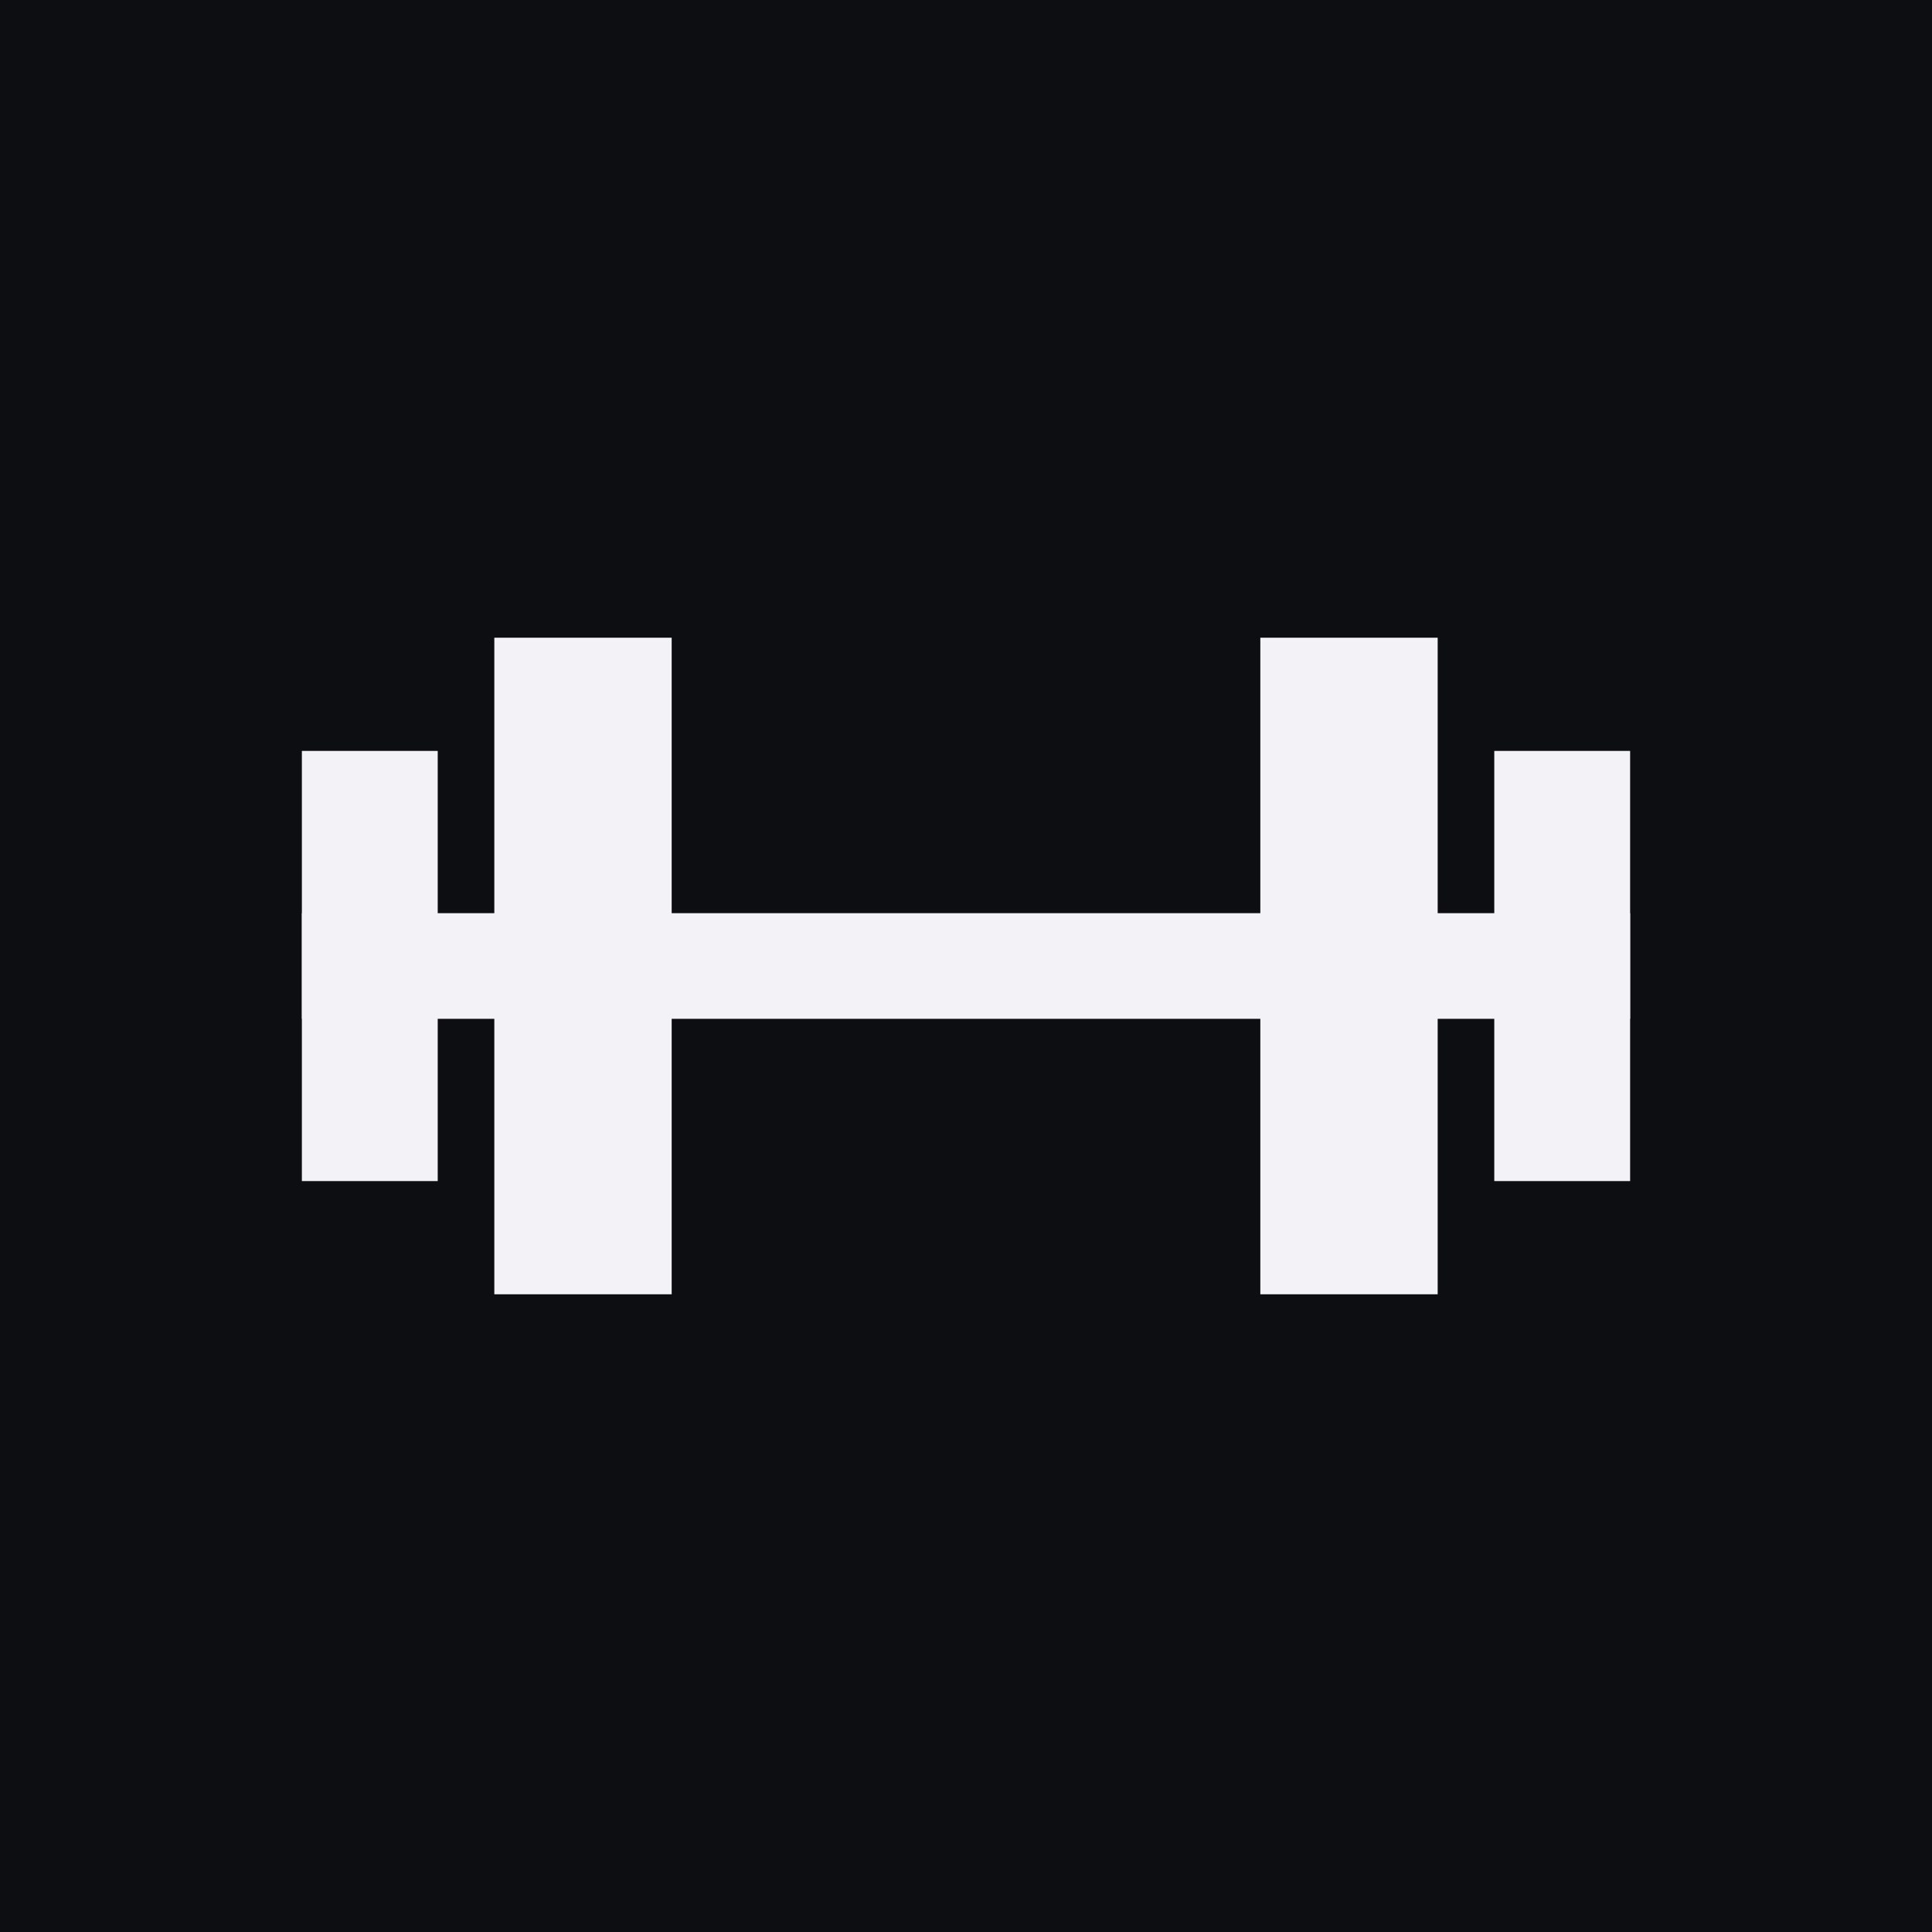
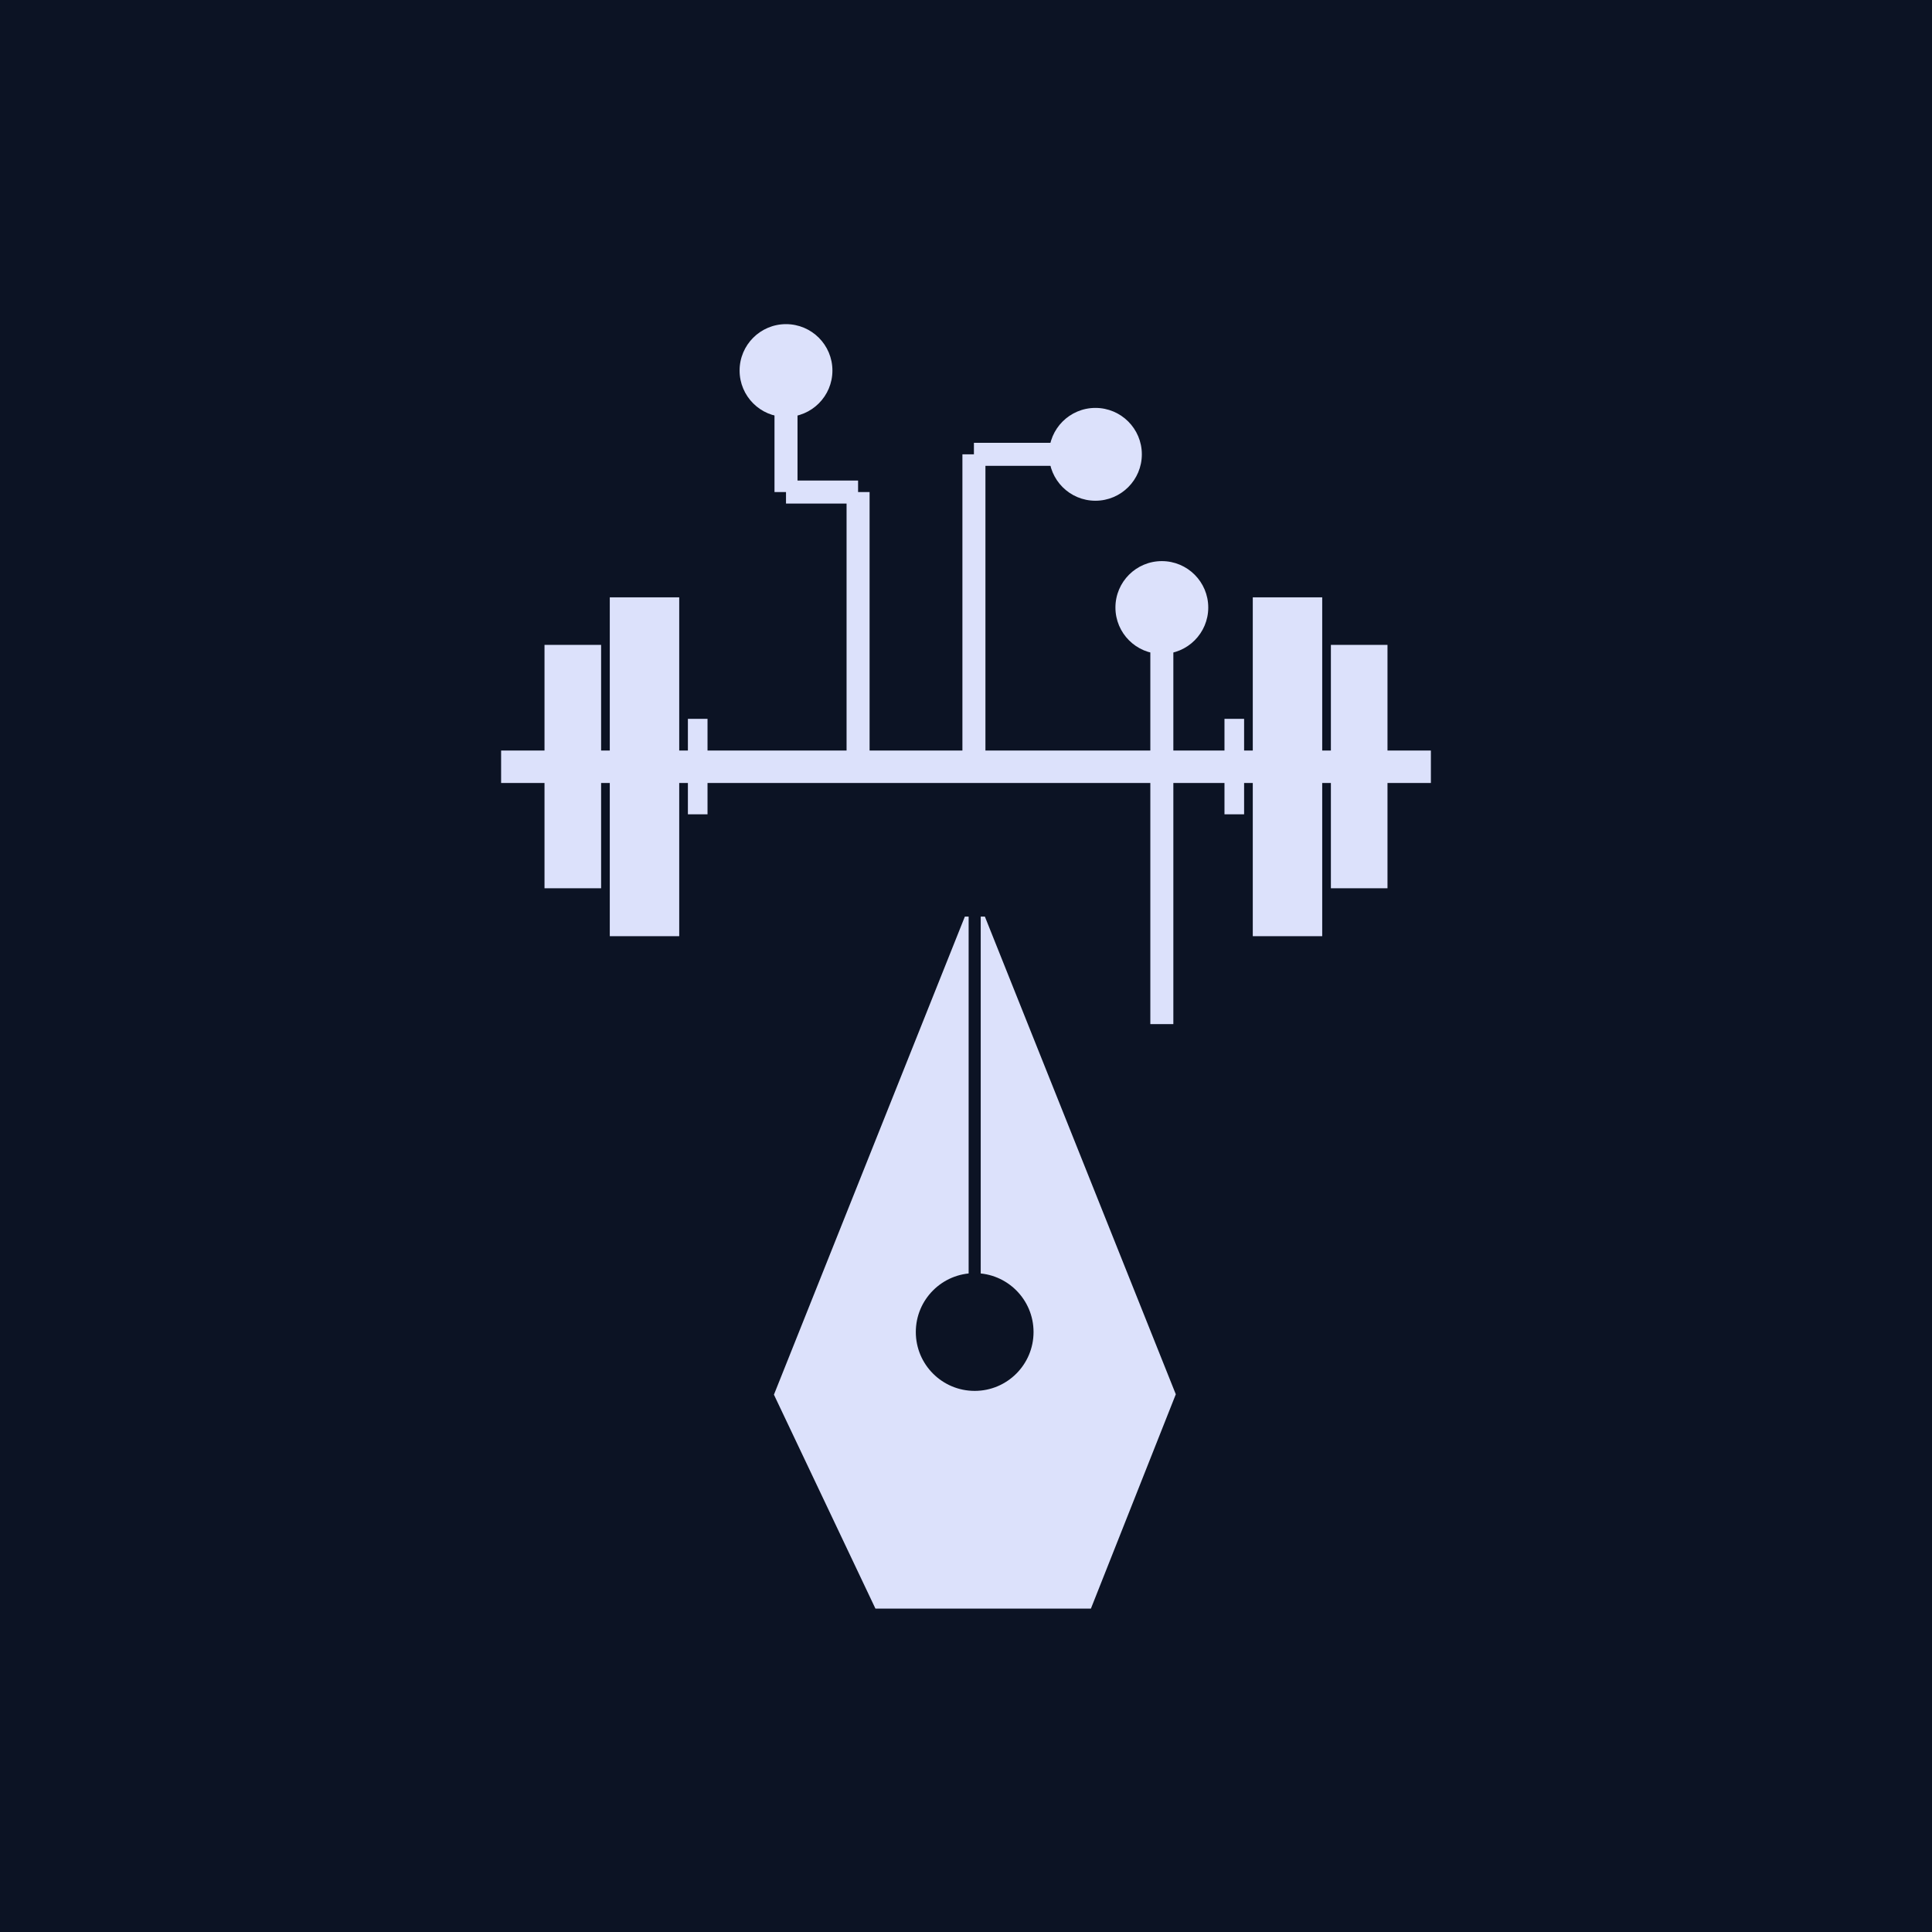
<svg xmlns="http://www.w3.org/2000/svg" width="1024" height="1024" viewBox="0 0 512 512">
-   <rect width="512" height="512" fill="#0c0e12" />
-   <g fill="#f2f2f7">
-     <rect x="80" y="242" width="352" height="28" />
-     <rect x="80" y="199" width="36" height="114" />
-     <rect x="131" y="169" width="47" height="174" />
-     <rect x="334" y="169" width="47" height="174" />
-     <rect x="396" y="199" width="36" height="114" />
-   </g>
+   <rect width="512" height="512" fill="#0c1324" />
+   <line x1="307.9" y1="162.5" x2="307.9" y2="271.4" stroke="#dce1fb" stroke-width="6.1" />
+   <line x1="227.4" y1="130.4" x2="227.4" y2="202.8" stroke="#dce1fb" stroke-width="6.1" />
+   <line x1="208.3" y1="130.4" x2="227.4" y2="130.4" stroke="#dce1fb" stroke-width="6.1" />
+   <line x1="208.3" y1="98.2" x2="208.3" y2="130.4" stroke="#dce1fb" stroke-width="6.1" />
+   <line x1="258.1" y1="120.4" x2="258.1" y2="202.8" stroke="#dce1fb" stroke-width="6.1" />
+   <line x1="258.1" y1="120.4" x2="290.3" y2="120.4" stroke="#dce1fb" stroke-width="6.1" />
+   <circle cx="307.9" cy="161" r="12.3" fill="#dce1fb" />
+   <circle cx="208.3" cy="98.2" r="12.3" fill="#dce1fb" />
+   <circle cx="290.3" cy="120.4" r="12.3" fill="#dce1fb" />
+   <line x1="132.8" y1="203.2" x2="379.2" y2="203.2" stroke="#dce1fb" stroke-width="8.6" />
+   <rect x="161.6" y="158.3" width="18.4" height="89.8" fill="#dce1fb" />
+   <rect x="332" y="158.3" width="18.4" height="89.8" fill="#dce1fb" />
+   <rect x="144.3" y="170.9" width="15" height="64.5" fill="#dce1fb" />
+   <rect x="352.7" y="170.9" width="15" height="64.5" fill="#dce1fb" />
+   <rect x="182.3" y="190.5" width="5.2" height="25.3" fill="#dce1fb" />
+   <rect x="324.5" y="190.5" width="5.2" height="25.3" fill="#dce1fb" />
+   <polygon points="255.7,242.9 205.1,369.6 232,426.3 289.1,426.3 311.6,369.5 261,242.9" fill="#dce1fb" />
+   <rect x="256.7" y="234.4" width="3.2" height="104.8" fill="#0c1324" />
+   <circle cx="258.3" cy="353" r="15.6" fill="#0c1324" />
</svg>
